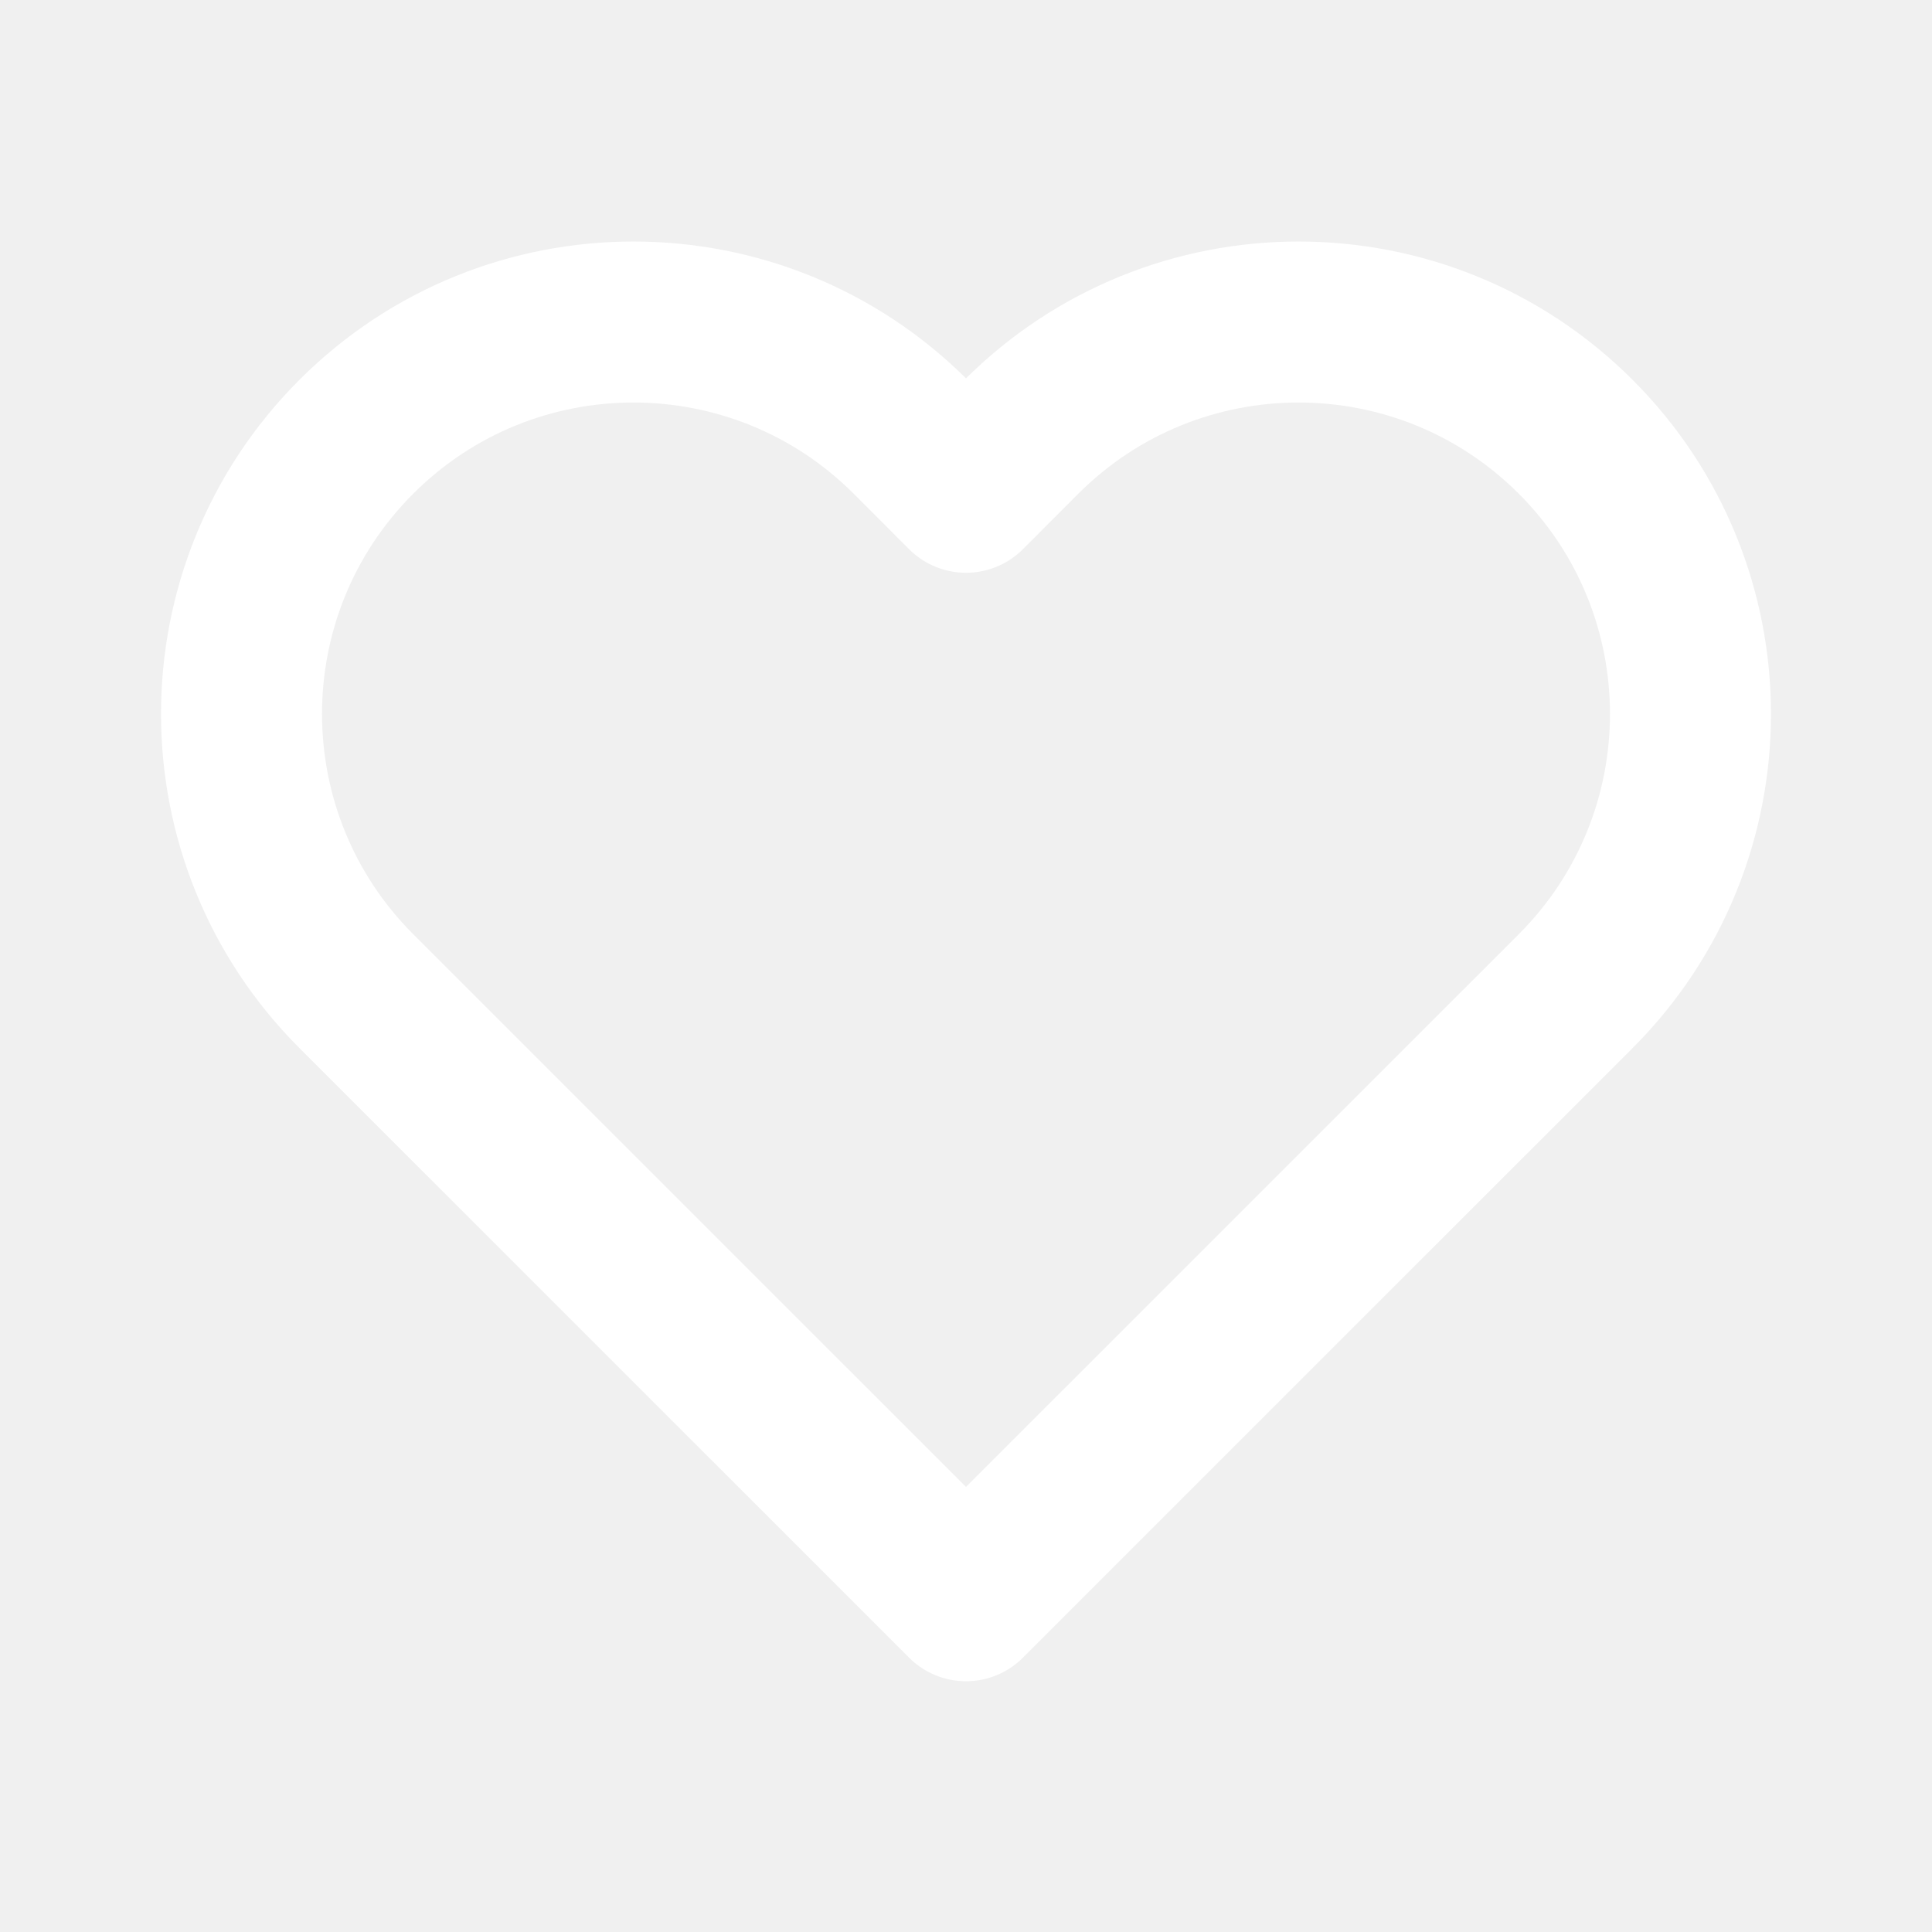
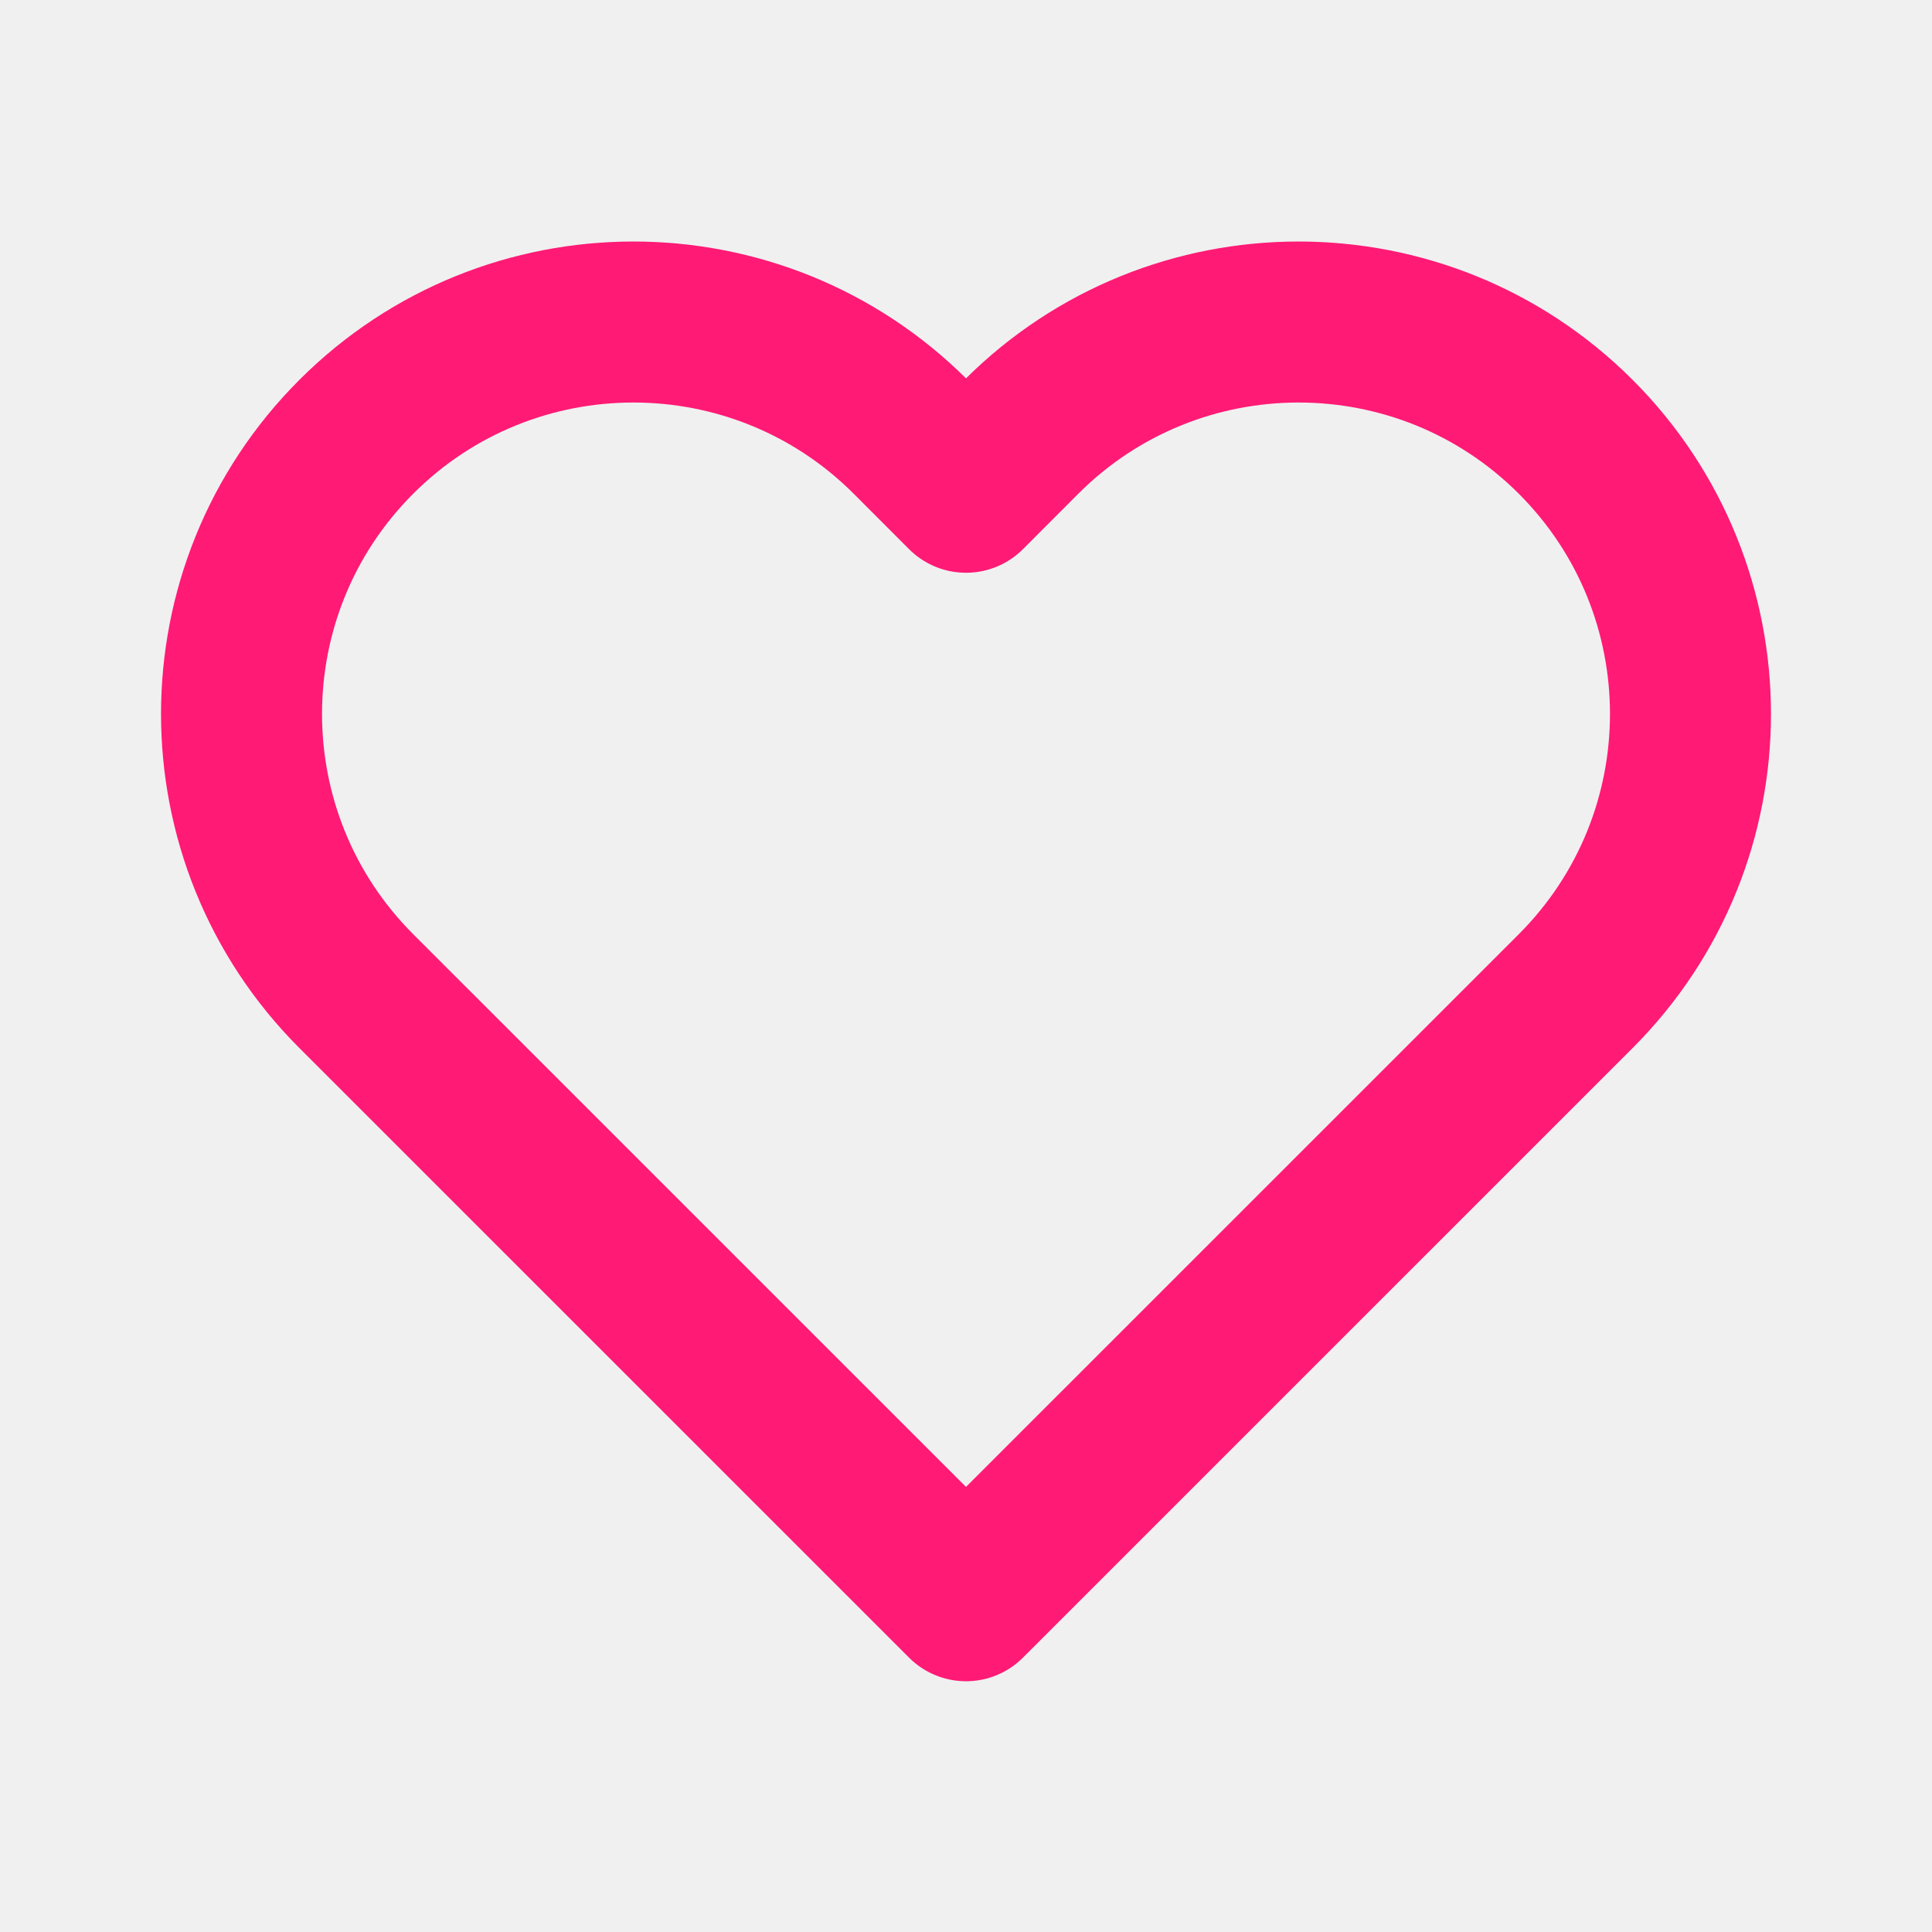
<svg xmlns="http://www.w3.org/2000/svg" width="800px" height="800px" viewBox="0 0 24 24" fill="none" stroke="#FF3A3A">
  <g id="SVGRepo_bgCarrier" stroke-width="0" />
  <g id="SVGRepo_tracerCarrier" stroke-linecap="round" stroke-linejoin="round" />
  <g id="SVGRepo_iconCarrier">
-     <path d="M4.426 12.312L12 19.885L19.574 12.312C21.475 10.41 21.475 7.327 19.574 5.426C17.673 3.525 14.59 3.525 12.688 5.426L12 6.115L11.312 5.426C9.41 3.525 6.327 3.525 4.426 5.426C2.525 7.327 2.525 10.41 4.426 12.312Z" stroke="#FFFFFF" stroke-width="2" stroke-linejoin="round" />
+     <path d="M4.426 12.312L12 19.885L19.574 12.312C21.475 10.41 21.475 7.327 19.574 5.426C17.673 3.525 14.59 3.525 12.688 5.426L12 6.115L11.312 5.426C9.41 3.525 6.327 3.525 4.426 5.426C2.525 7.327 2.525 10.41 4.426 12.312Z" stroke="#FF1A75" stroke-width="2" stroke-linejoin="round" />
  </g>
</svg>
